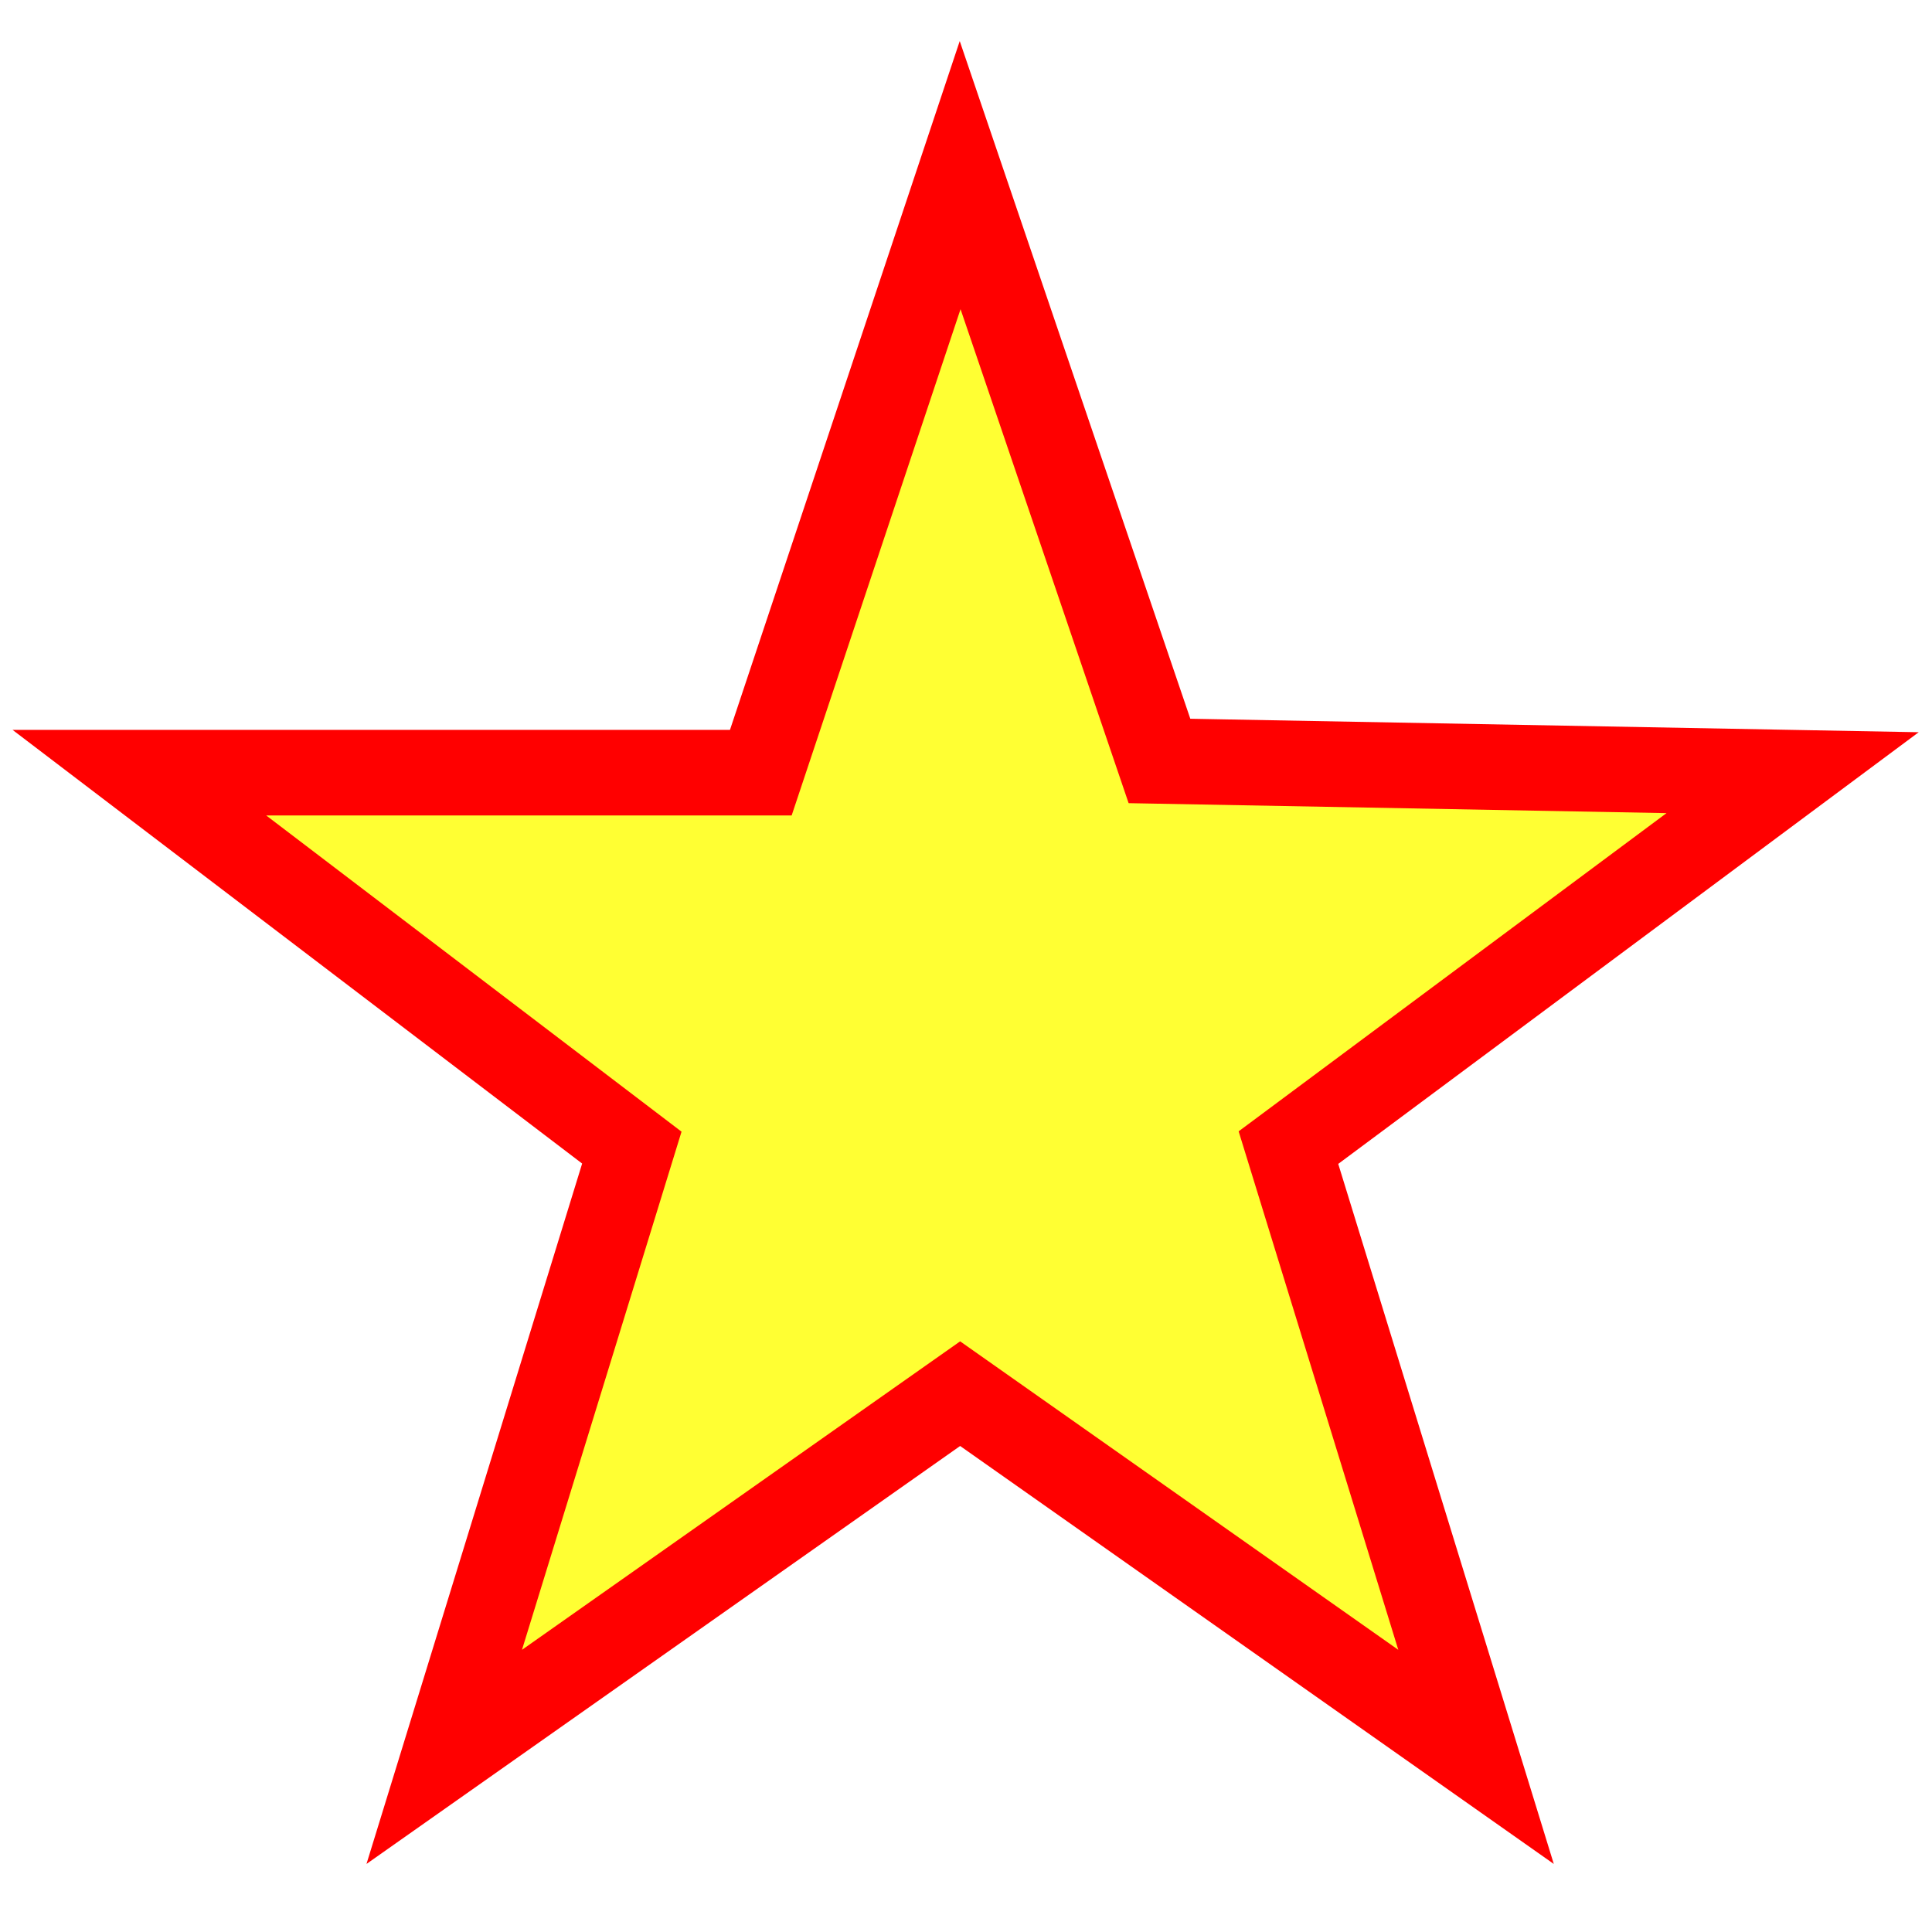
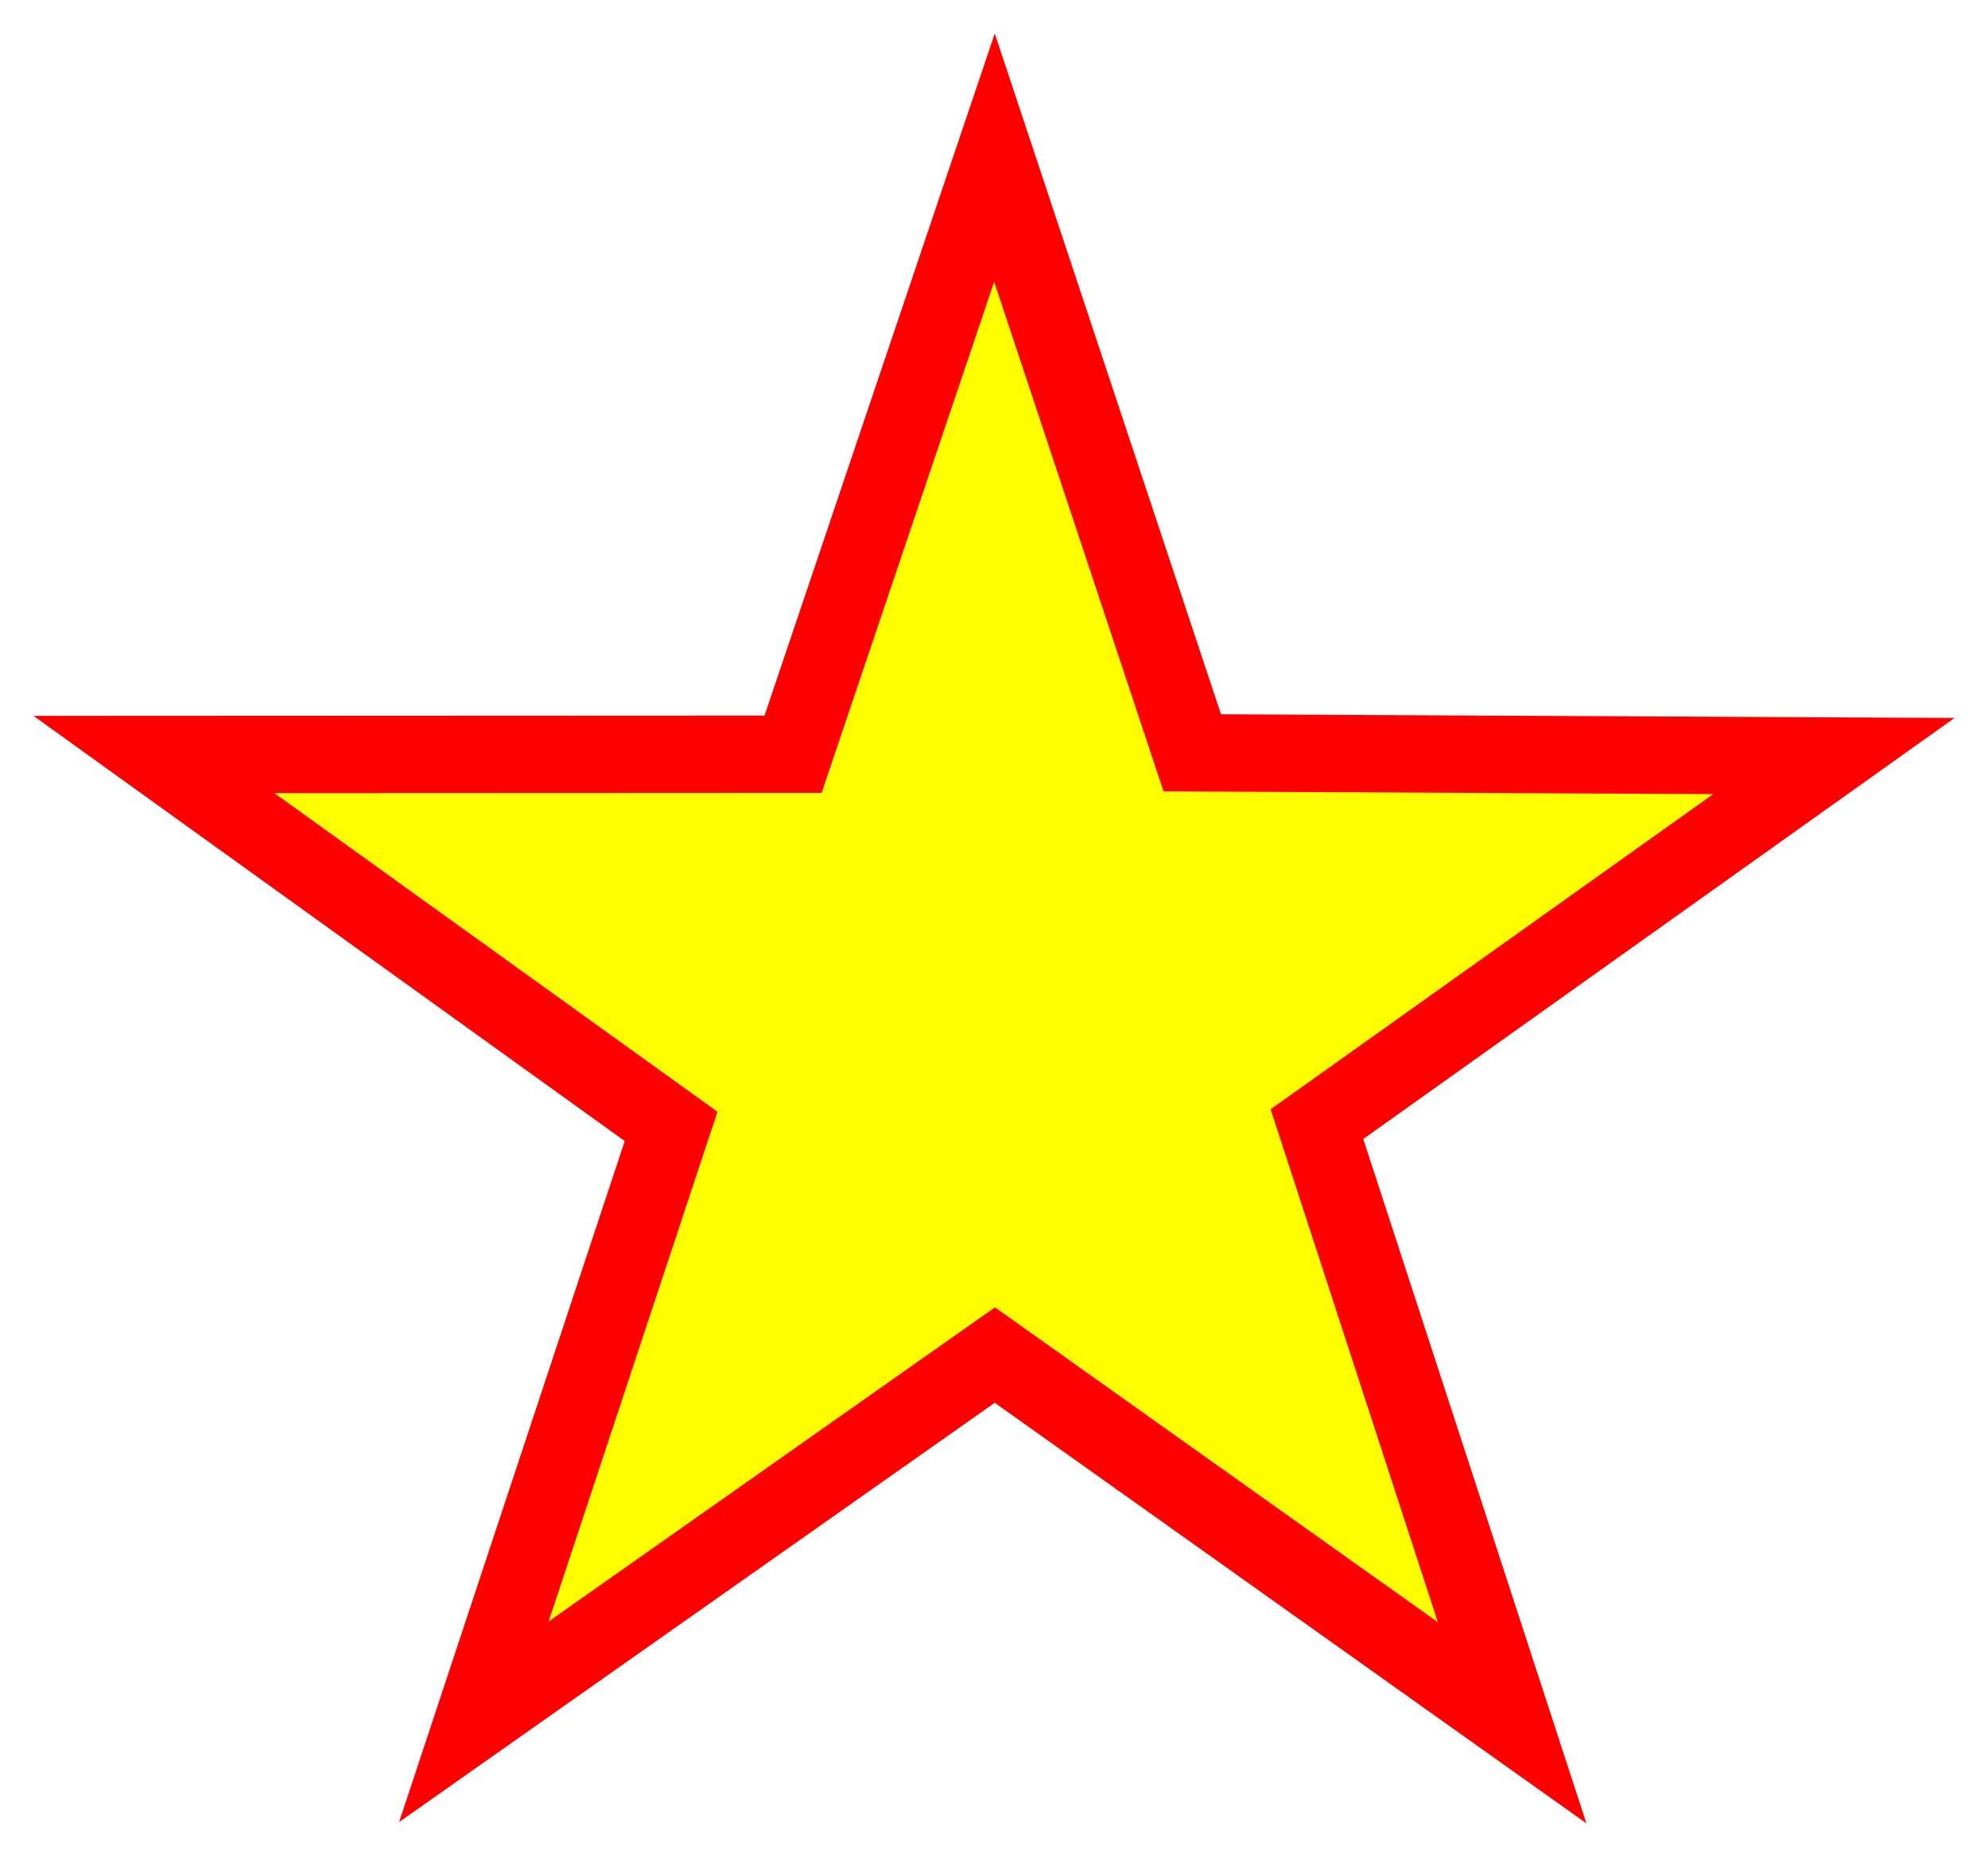
- <svg xmlns="http://www.w3.org/2000/svg" version="1.1" width="100" height="100" id="svg2">
-   <defs id="defs4" />
-   <g transform="translate(-100.1029,-228.9023)" id="layer1">
-     <polygon points="124,145 80,114 36,145 52,93 10,61 63,61 80,10 97,60 151,61 108,93 " transform="matrix(0.6068856,0,0,0.606461,101.2486,231.9016)" id="polygon4069" style="fill:#ffff33;stroke:#ff0000;stroke-width:7.301" />
+ <svg xmlns="http://www.w3.org/2000/svg" width="178.012" height="166.247" viewBox="0 0 47.099 43.986" version="1.1" id="svg8">
+   <defs id="defs2" />
+   <g id="layer1" transform="translate(-29.10479,-97.35347)">
+     <path style="fill:#ffff00;stroke:#ff0000;stroke-width:2.93;stroke-miterlimit:4;stroke-dasharray:none" d="M 86.179,89.113 67.233,103.354 74.828,125.903 55.429,112.285 36.331,126.476 43.287,103.819 23.889,90.041 47.587,89.655 54.697,66.949 62.386,89.368 Z" id="use3717" transform="matrix(0.1877822,0.5979499,-0.6106561,0.1838749,103.1636,70.24689)" />
  </g>
</svg>
